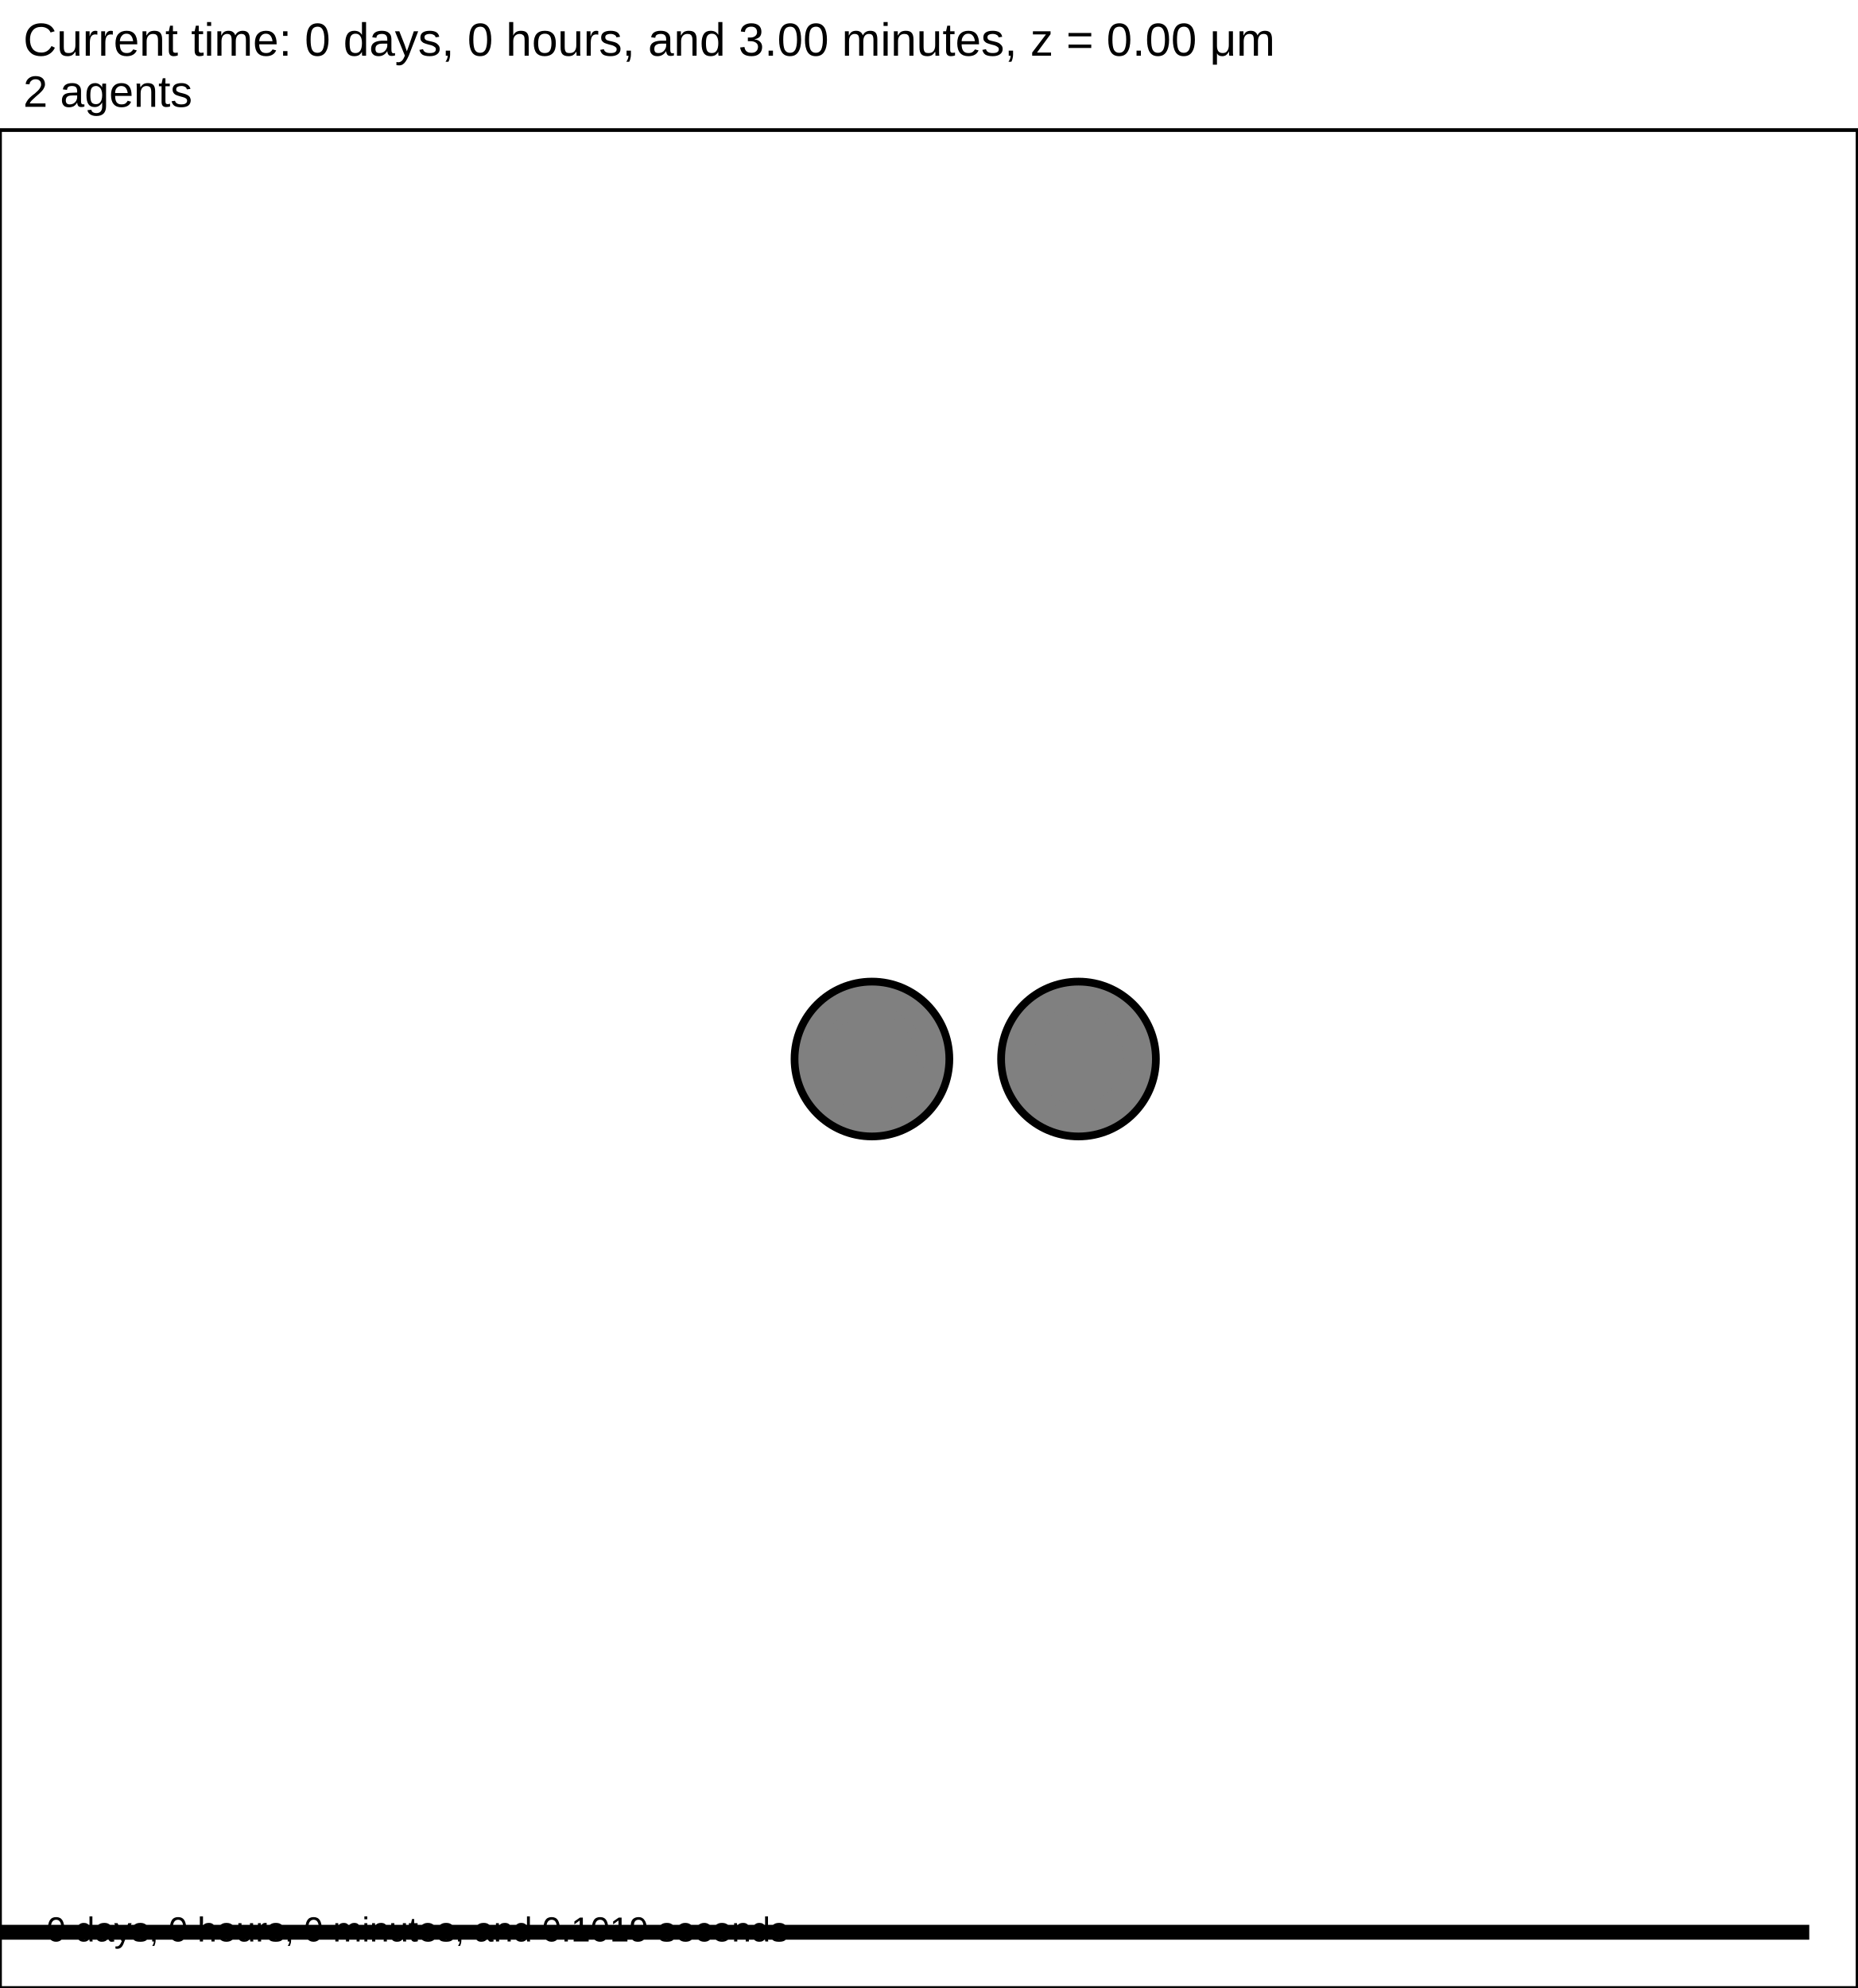
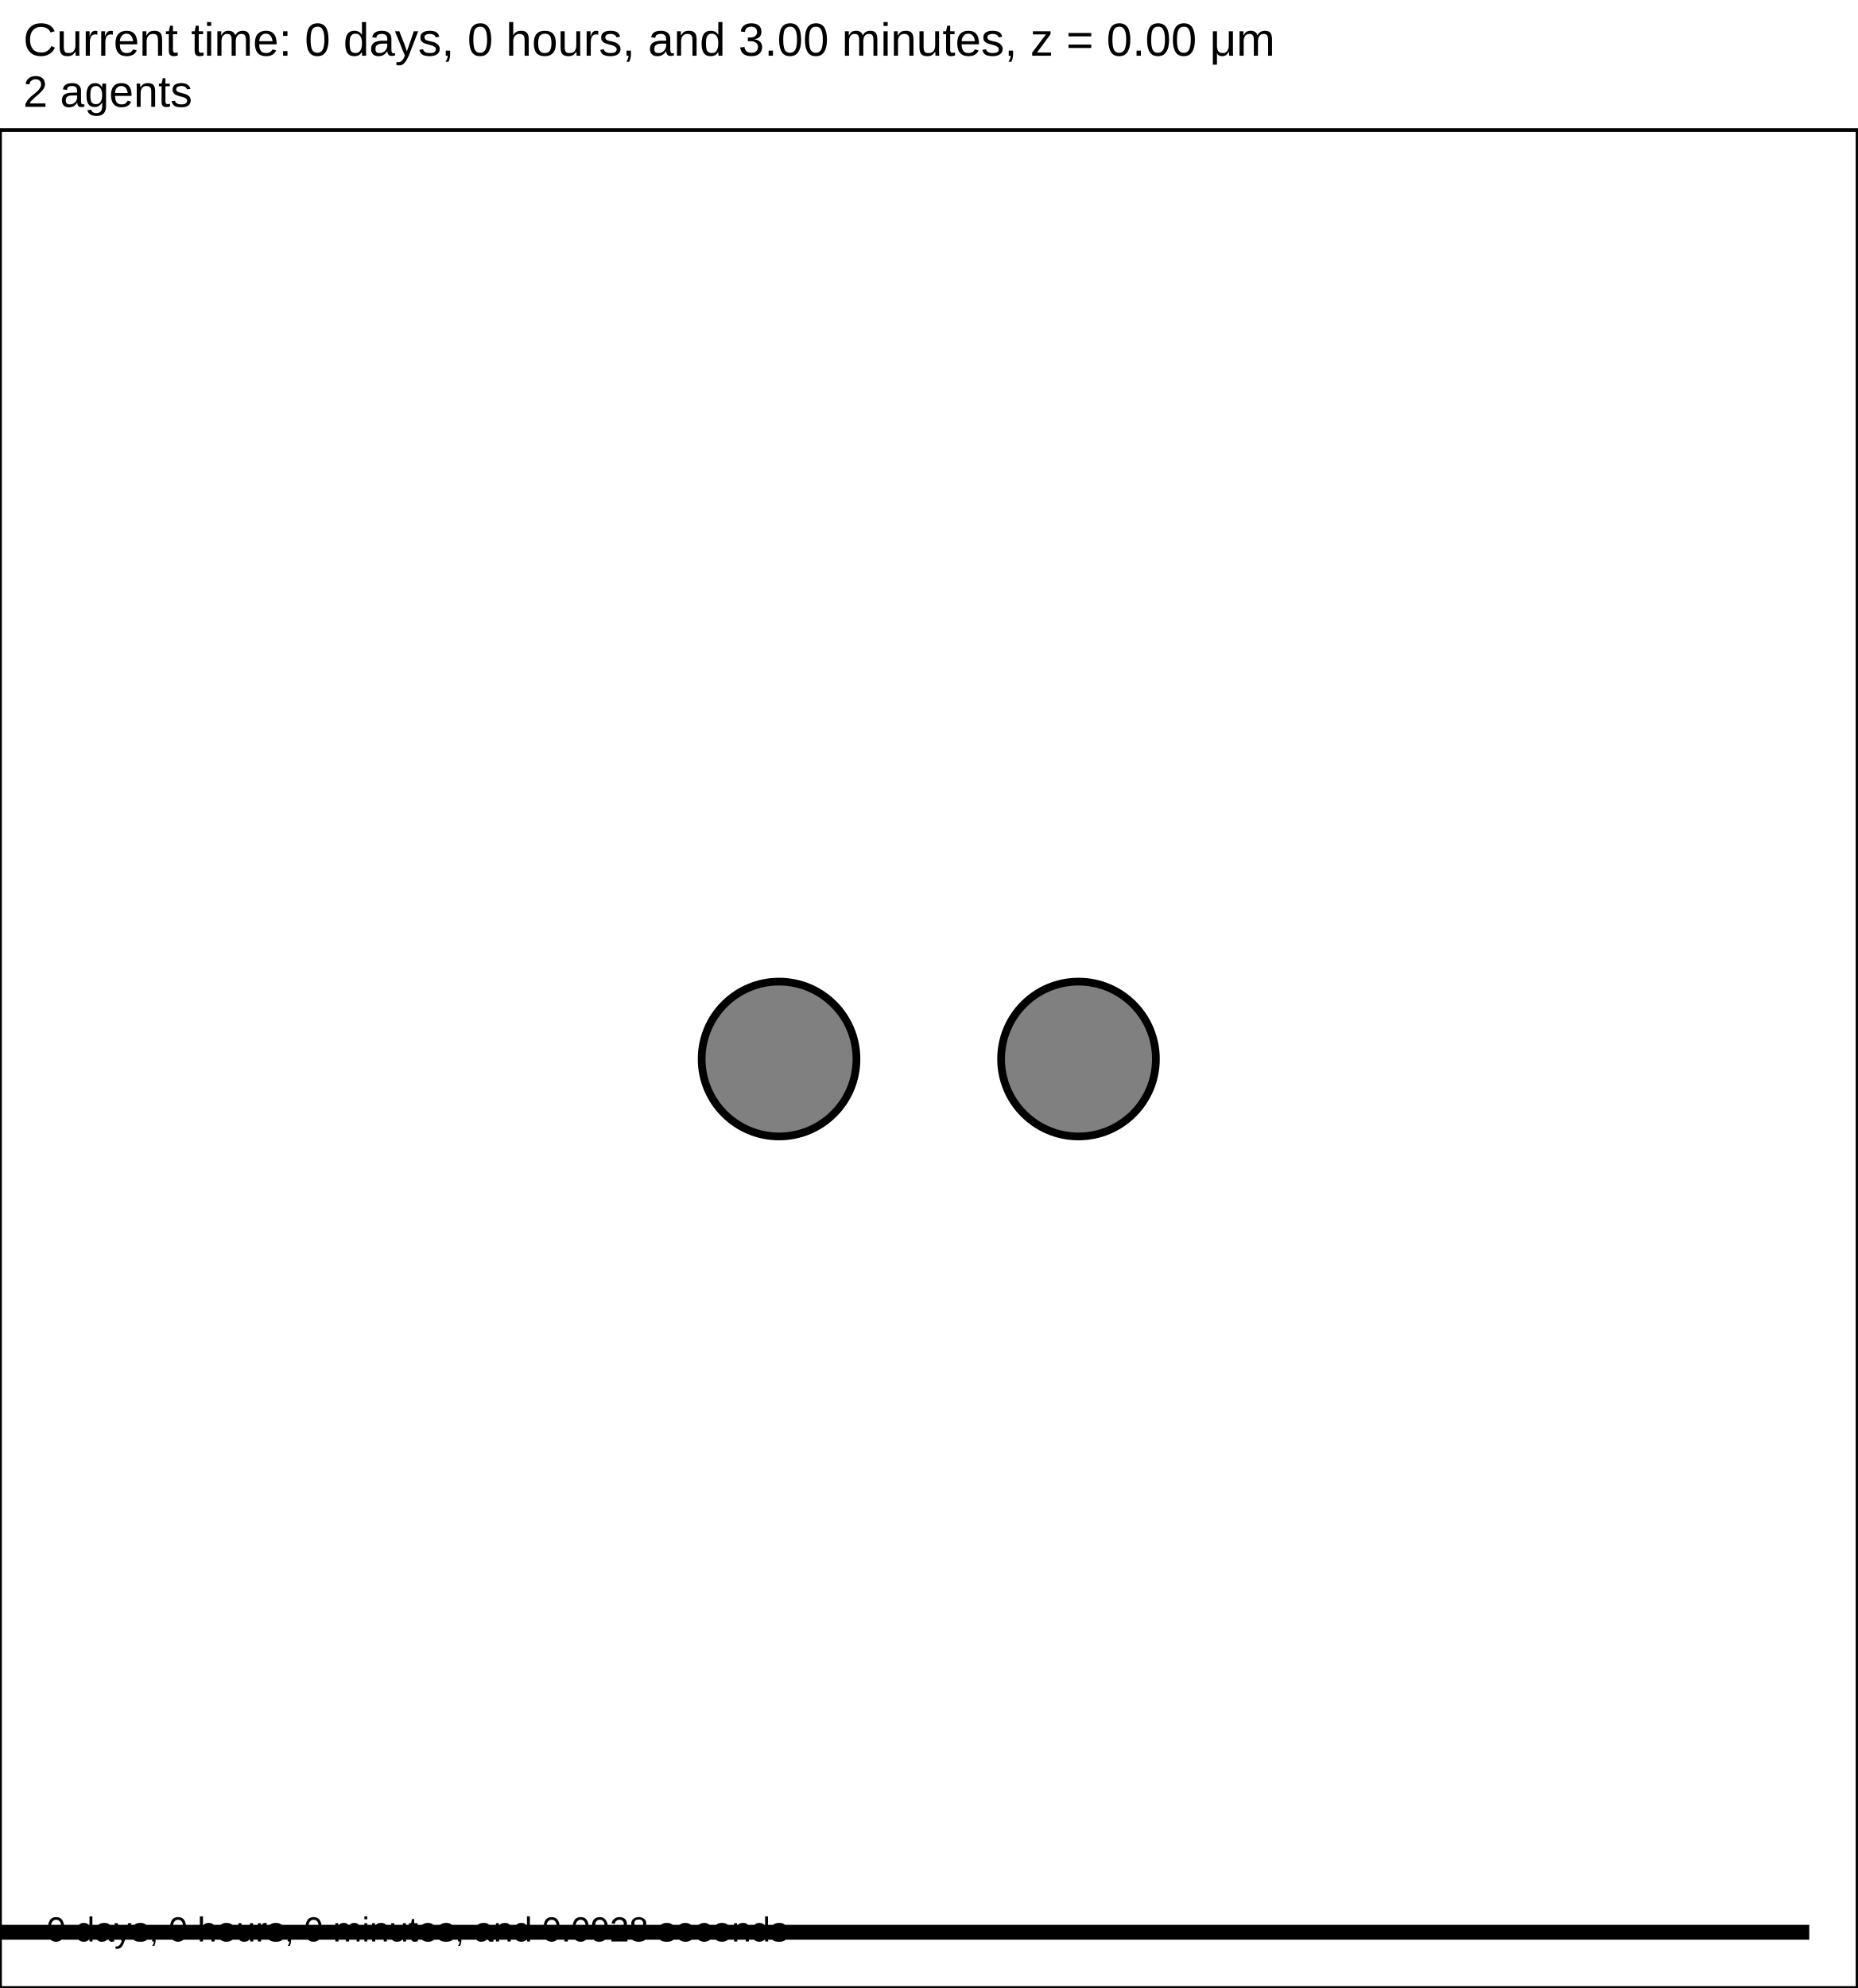
<svg xmlns="http://www.w3.org/2000/svg" version="1.1" width="120" height="128.4" id="svg2">
  <rect x="0" y="0" width="120" height="128.4" stroke-width="0.24" stroke="white" fill="white" />
  <text x="1.5" y="3.6" font-family="Arial" font-size="3" fill="black">
   Current time: 0 days, 0 hours, and 3.00 minutes, z = 0.00 μm
  </text>
  <text x="1.5" y="6.9" font-family="Arial" font-size="2.85" fill="black">
   2 agents
  </text>
  <g id="tissue" transform="translate(0,128.4) scale(1,-1)">
    <g id="ECM">
  </g>
    <g id="cells">
      <g id="cell0" type="agent" dead="false">
        <circle cx="69.672" cy="60" r="5" stroke-width="0.5" stroke="black" fill="grey" />
        <circle cx="69.672" cy="60" r="3.15" stroke-width="0.5" stroke="grey" fill="grey" />
      </g>
      <g id="cell1" type="agent" dead="false">
-         <circle cx="56.328" cy="60" r="5" stroke-width="0.5" stroke="black" fill="grey" />
-         <circle cx="56.328" cy="60" r="3.15" stroke-width="0.5" stroke="grey" fill="grey" />
+         <circle cx="50.328" cy="60" r="5" stroke-width="0.5" stroke="black" fill="grey" />
+         <circle cx="50.328" cy="60" r="3.15" stroke-width="0.5" stroke="grey" fill="grey" />
      </g>
    </g>
  </g>
  <rect x="-83" y="124.2" width="200" height="1.2" stroke-width="0.24" stroke="rgb(255,255,255)" fill="rgb(0,0,0)" />
  <text x="-82.25" y="123.45" font-family="Arial" font-size="3" fill="black">
   200 μm
  </text>
  <text x="3" y="125.4" font-family="Arial" font-size="2.25" fill="black">
-    0 days, 0 hours, 0 minutes, and 0.1019 seconds
+    0 days, 0 hours, 0 minutes, and 0.0928 seconds
  </text>
  <rect x="0" y="8.4" width="120" height="120" stroke-width="0.24" stroke="rgb(0,0,0)" fill="none" />
</svg>
